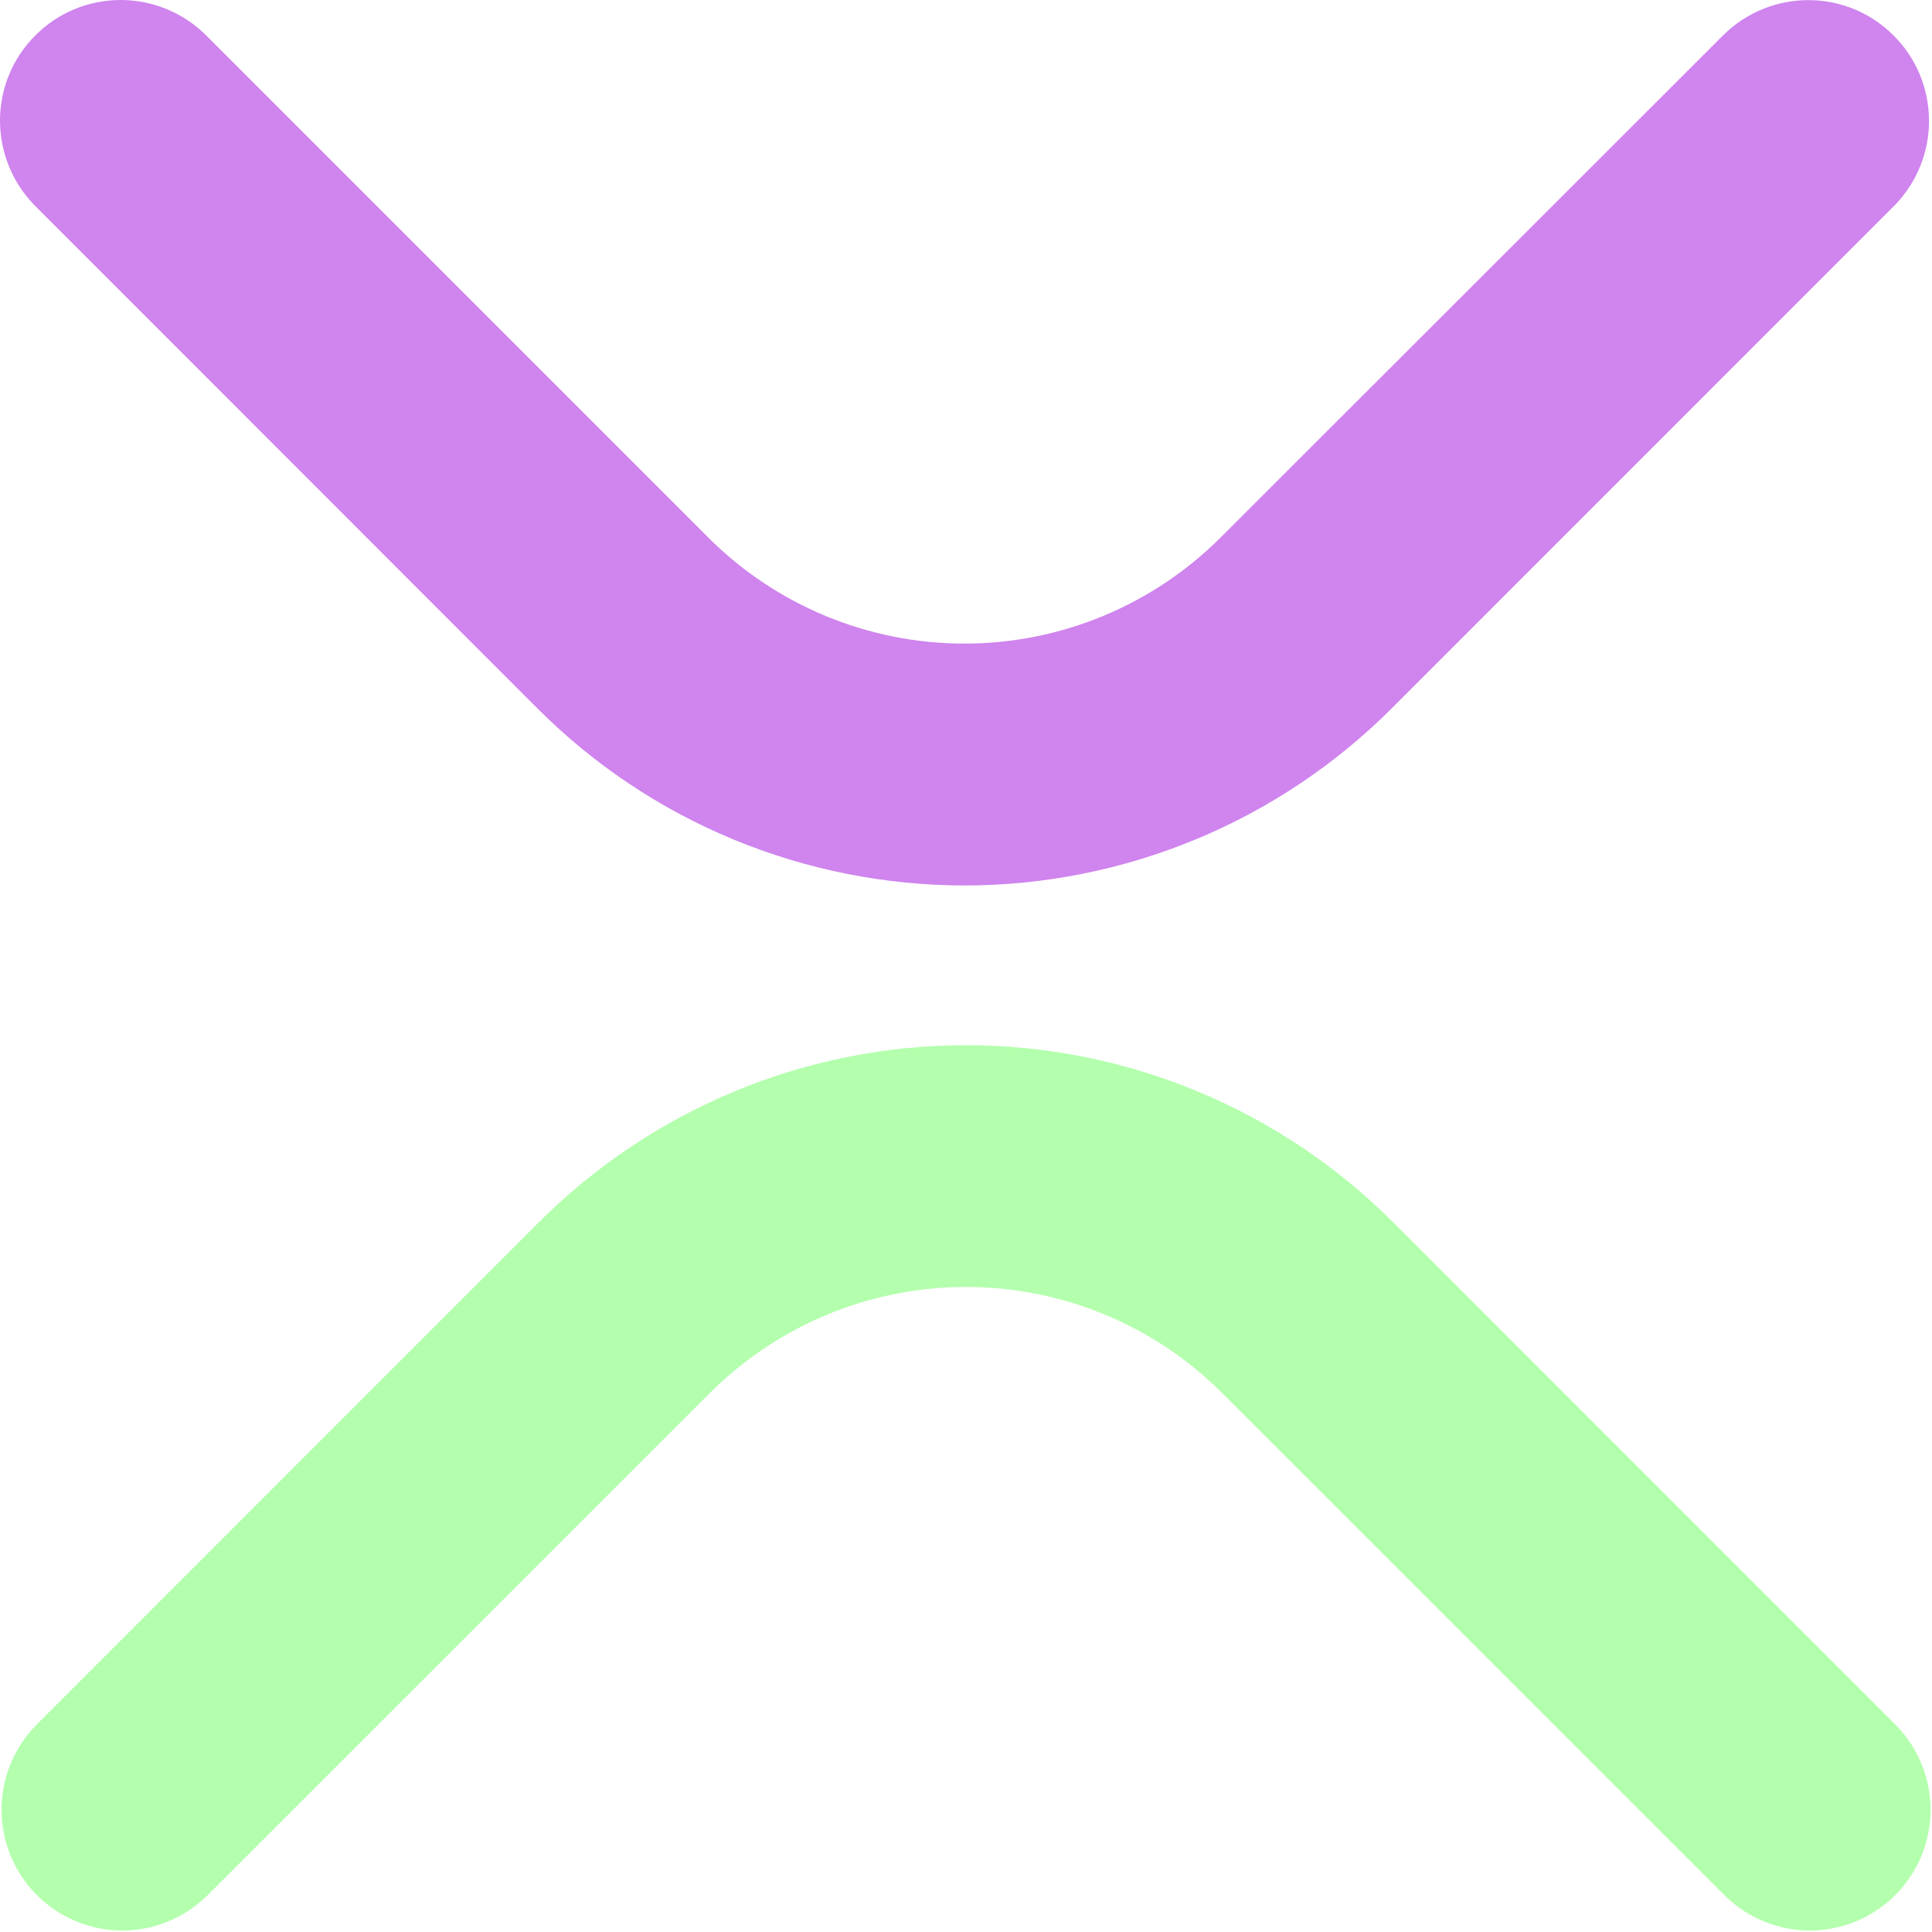
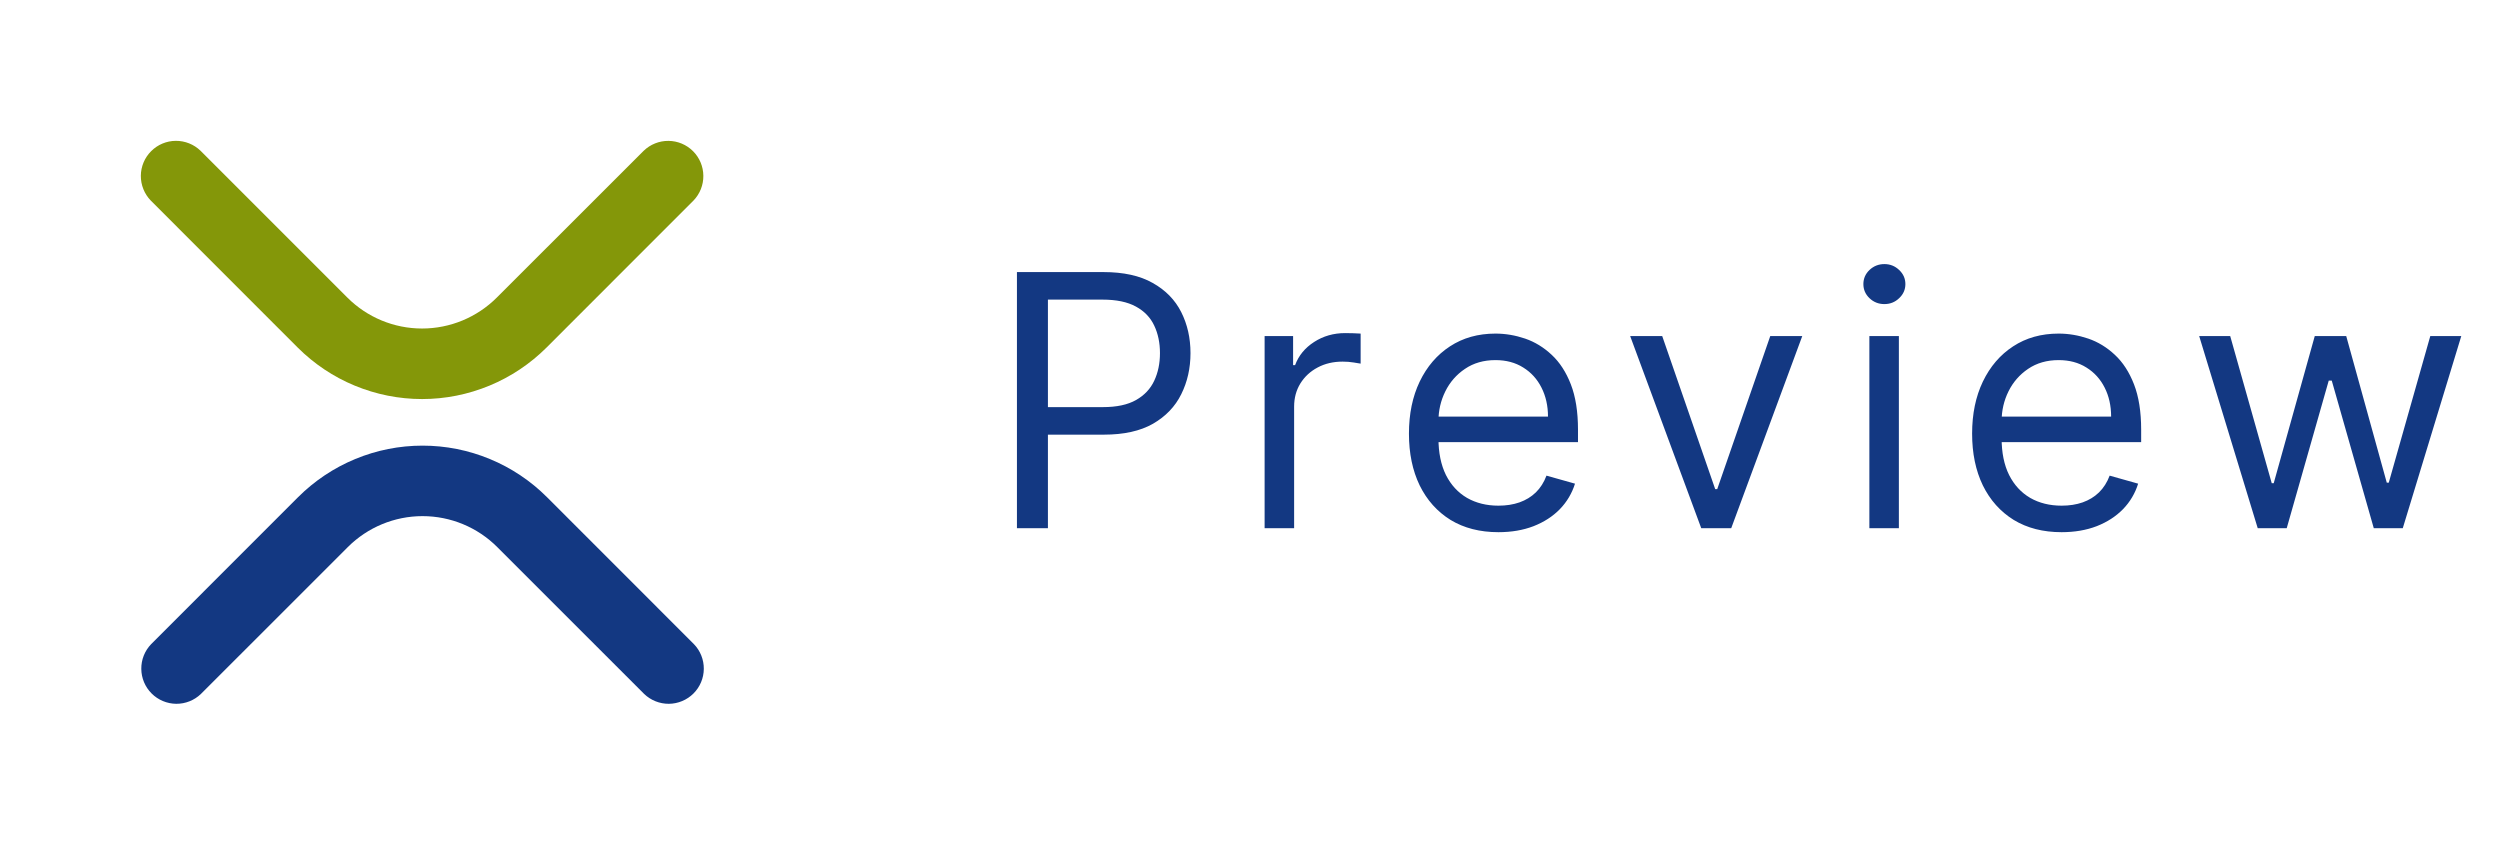
- <svg xmlns="http://www.w3.org/2000/svg" width="16" height="16" viewBox="0 0 16 16" fill="none">
-   <path d="M1.707 15.707C1.519 15.889 1.266 15.99 1.004 15.988C0.742 15.985 0.491 15.88 0.306 15.695C0.12 15.509 0.015 15.259 0.013 14.996C0.01 14.734 0.111 14.482 0.293 14.293L4.464 10.121C4.929 9.657 5.48 9.288 6.087 9.037C6.693 8.785 7.344 8.656 8 8.656C8.657 8.656 9.307 8.785 9.914 9.037C10.521 9.288 11.072 9.657 11.536 10.121L15.707 14.293C15.89 14.482 15.99 14.734 15.988 14.996C15.986 15.259 15.881 15.509 15.695 15.695C15.51 15.88 15.259 15.985 14.997 15.988C14.735 15.99 14.482 15.889 14.293 15.707L10.121 11.536C9.559 10.974 8.796 10.658 8 10.658C7.205 10.658 6.442 10.974 5.879 11.536L1.707 15.707Z" fill="#B3FFAD" />
-   <path d="M1.695 0.281C1.506 0.099 1.254 -0.002 0.991 3.78025e-05C0.729 0.002 0.478 0.107 0.293 0.293C0.107 0.478 0.002 0.729 3.78025e-05 0.991C-0.002 1.254 0.099 1.506 0.281 1.695L4.452 5.868C4.916 6.332 5.467 6.701 6.074 6.952C6.681 7.203 7.331 7.333 7.988 7.333C8.644 7.333 9.295 7.203 9.901 6.952C10.508 6.701 11.059 6.332 11.524 5.868L15.695 1.696C15.877 1.507 15.978 1.255 15.975 0.992C15.973 0.73 15.868 0.479 15.682 0.294C15.497 0.108 15.246 0.003 14.984 0.001C14.722 -0.001 14.469 0.1 14.281 0.282L10.108 4.452C9.545 5.014 8.782 5.33 7.987 5.33C7.191 5.33 6.428 5.014 5.866 4.452L1.695 0.281Z" fill="#CF84EE" />
+ <svg xmlns="http://www.w3.org/2000/svg" width="71" height="24" viewBox="0 0 71 24" fill="none">
+   <path d="M5.707 19.707C5.519 19.889 5.266 19.99 5.004 19.988C4.742 19.985 4.491 19.88 4.306 19.695C4.12 19.509 4.015 19.259 4.013 18.996C4.01 18.734 4.111 18.482 4.293 18.293L8.464 14.121C8.929 13.657 9.48 13.288 10.087 13.037C10.693 12.785 11.344 12.656 12 12.656C12.657 12.656 13.307 12.785 13.914 13.037C14.521 13.288 15.072 13.657 15.536 14.121L19.707 18.293C19.89 18.482 19.99 18.734 19.988 18.996C19.986 19.259 19.881 19.509 19.695 19.695C19.51 19.88 19.259 19.985 18.997 19.988C18.735 19.99 18.482 19.889 18.293 19.707L14.121 15.536C13.559 14.974 12.796 14.658 12 14.658C11.205 14.658 10.442 14.974 9.879 15.536L5.707 19.707Z" fill="#133882" />
+   <path d="M5.695 4.281C5.506 4.099 5.254 3.998 4.991 4C4.729 4.002 4.478 4.107 4.293 4.293C4.107 4.478 4.002 4.729 4 4.991C3.998 5.254 4.099 5.506 4.281 5.695L8.452 9.868C8.916 10.332 9.467 10.701 10.074 10.952C10.681 11.203 11.331 11.333 11.988 11.333C12.644 11.333 13.295 11.203 13.901 10.952C14.508 10.701 15.059 10.332 15.524 9.868L19.695 5.696C19.877 5.507 19.978 5.255 19.975 4.992C19.973 4.73 19.868 4.479 19.683 4.294C19.497 4.108 19.246 4.003 18.984 4.001C18.722 3.999 18.469 4.1 18.281 4.282L14.108 8.452C13.545 9.014 12.782 9.33 11.987 9.33C11.191 9.33 10.428 9.014 9.866 8.452L5.695 4.281Z" fill="#849709" />
+   <path d="M28.881 15V7.727H31.338C31.909 7.727 32.375 7.83 32.737 8.036C33.102 8.24 33.372 8.516 33.547 8.864C33.722 9.212 33.81 9.6 33.81 10.028C33.81 10.457 33.722 10.846 33.547 11.197C33.374 11.547 33.106 11.826 32.744 12.035C32.382 12.241 31.918 12.344 31.352 12.344H29.591V11.562H31.324C31.715 11.562 32.028 11.495 32.265 11.36C32.502 11.225 32.673 11.043 32.78 10.813C32.889 10.581 32.943 10.32 32.943 10.028C32.943 9.737 32.889 9.477 32.78 9.247C32.673 9.018 32.501 8.838 32.261 8.707C32.022 8.575 31.705 8.509 31.31 8.509H29.761V15H28.881ZM35.915 15V9.545H36.724V10.369H36.781C36.881 10.099 37.06 9.88 37.321 9.712C37.581 9.544 37.875 9.46 38.202 9.46C38.263 9.46 38.34 9.461 38.432 9.464C38.525 9.466 38.595 9.47 38.642 9.474V10.327C38.614 10.32 38.548 10.309 38.447 10.295C38.347 10.278 38.242 10.27 38.131 10.27C37.865 10.27 37.629 10.325 37.42 10.437C37.214 10.546 37.051 10.697 36.93 10.891C36.812 11.083 36.753 11.302 36.753 11.548V15H35.915ZM42.556 15.114C42.031 15.114 41.577 14.998 41.196 14.766C40.817 14.531 40.525 14.204 40.319 13.786C40.115 13.364 40.014 12.874 40.014 12.315C40.014 11.757 40.115 11.264 40.319 10.838C40.525 10.41 40.812 10.076 41.178 9.837C41.548 9.595 41.979 9.474 42.471 9.474C42.755 9.474 43.036 9.522 43.313 9.616C43.59 9.711 43.842 9.865 44.069 10.078C44.296 10.289 44.477 10.568 44.612 10.916C44.747 11.264 44.815 11.693 44.815 12.202V12.557H40.61V11.832H43.963C43.963 11.525 43.901 11.25 43.778 11.008C43.657 10.767 43.484 10.576 43.259 10.437C43.037 10.297 42.774 10.227 42.471 10.227C42.137 10.227 41.849 10.31 41.605 10.476C41.363 10.639 41.177 10.852 41.047 11.115C40.917 11.378 40.852 11.66 40.852 11.96V12.443C40.852 12.855 40.923 13.204 41.065 13.491C41.209 13.775 41.409 13.992 41.665 14.141C41.921 14.287 42.218 14.361 42.556 14.361C42.776 14.361 42.975 14.33 43.153 14.268C43.333 14.204 43.488 14.11 43.618 13.984C43.748 13.857 43.849 13.698 43.92 13.508L44.73 13.736C44.644 14.01 44.501 14.252 44.3 14.46C44.099 14.666 43.85 14.827 43.554 14.943C43.258 15.057 42.926 15.114 42.556 15.114ZM51.184 9.545L49.167 15H48.315L46.297 9.545H47.207L48.712 13.892H48.769L50.275 9.545H51.184ZM53.09 15V9.545H53.928V15H53.09ZM53.516 8.636C53.353 8.636 53.212 8.581 53.094 8.469C52.978 8.358 52.92 8.224 52.92 8.068C52.92 7.912 52.978 7.778 53.094 7.667C53.212 7.556 53.353 7.5 53.516 7.5C53.68 7.5 53.819 7.556 53.935 7.667C54.054 7.778 54.113 7.912 54.113 8.068C54.113 8.224 54.054 8.358 53.935 8.469C53.819 8.581 53.68 8.636 53.516 8.636ZM58.55 15.114C58.025 15.114 57.571 14.998 57.19 14.766C56.811 14.531 56.519 14.204 56.313 13.786C56.109 13.364 56.008 12.874 56.008 12.315C56.008 11.757 56.109 11.264 56.313 10.838C56.519 10.41 56.805 10.076 57.172 9.837C57.541 9.595 57.972 9.474 58.465 9.474C58.749 9.474 59.029 9.522 59.306 9.616C59.584 9.711 59.836 9.865 60.063 10.078C60.29 10.289 60.471 10.568 60.606 10.916C60.741 11.264 60.809 11.693 60.809 12.202V12.557H56.604V11.832H59.956C59.956 11.525 59.895 11.25 59.772 11.008C59.651 10.767 59.478 10.576 59.253 10.437C59.031 10.297 58.768 10.227 58.465 10.227C58.131 10.227 57.842 10.31 57.598 10.476C57.357 10.639 57.171 10.852 57.041 11.115C56.911 11.378 56.846 11.66 56.846 11.96V12.443C56.846 12.855 56.916 13.204 57.059 13.491C57.203 13.775 57.403 13.992 57.659 14.141C57.914 14.287 58.212 14.361 58.55 14.361C58.77 14.361 58.969 14.33 59.147 14.268C59.327 14.204 59.482 14.11 59.612 13.984C59.742 13.857 59.843 13.698 59.914 13.508L60.723 13.736C60.638 14.01 60.495 14.252 60.294 14.46C60.092 14.666 59.844 14.827 59.548 14.943C59.252 15.057 58.919 15.114 58.55 15.114ZM64.119 15L62.457 9.545H63.338L64.517 13.722H64.574L65.739 9.545H66.633L67.784 13.707H67.841L69.02 9.545H69.9L68.239 15H67.415L66.222 10.81H66.136L64.943 15H64.119Z" fill="#133882" />
</svg>
